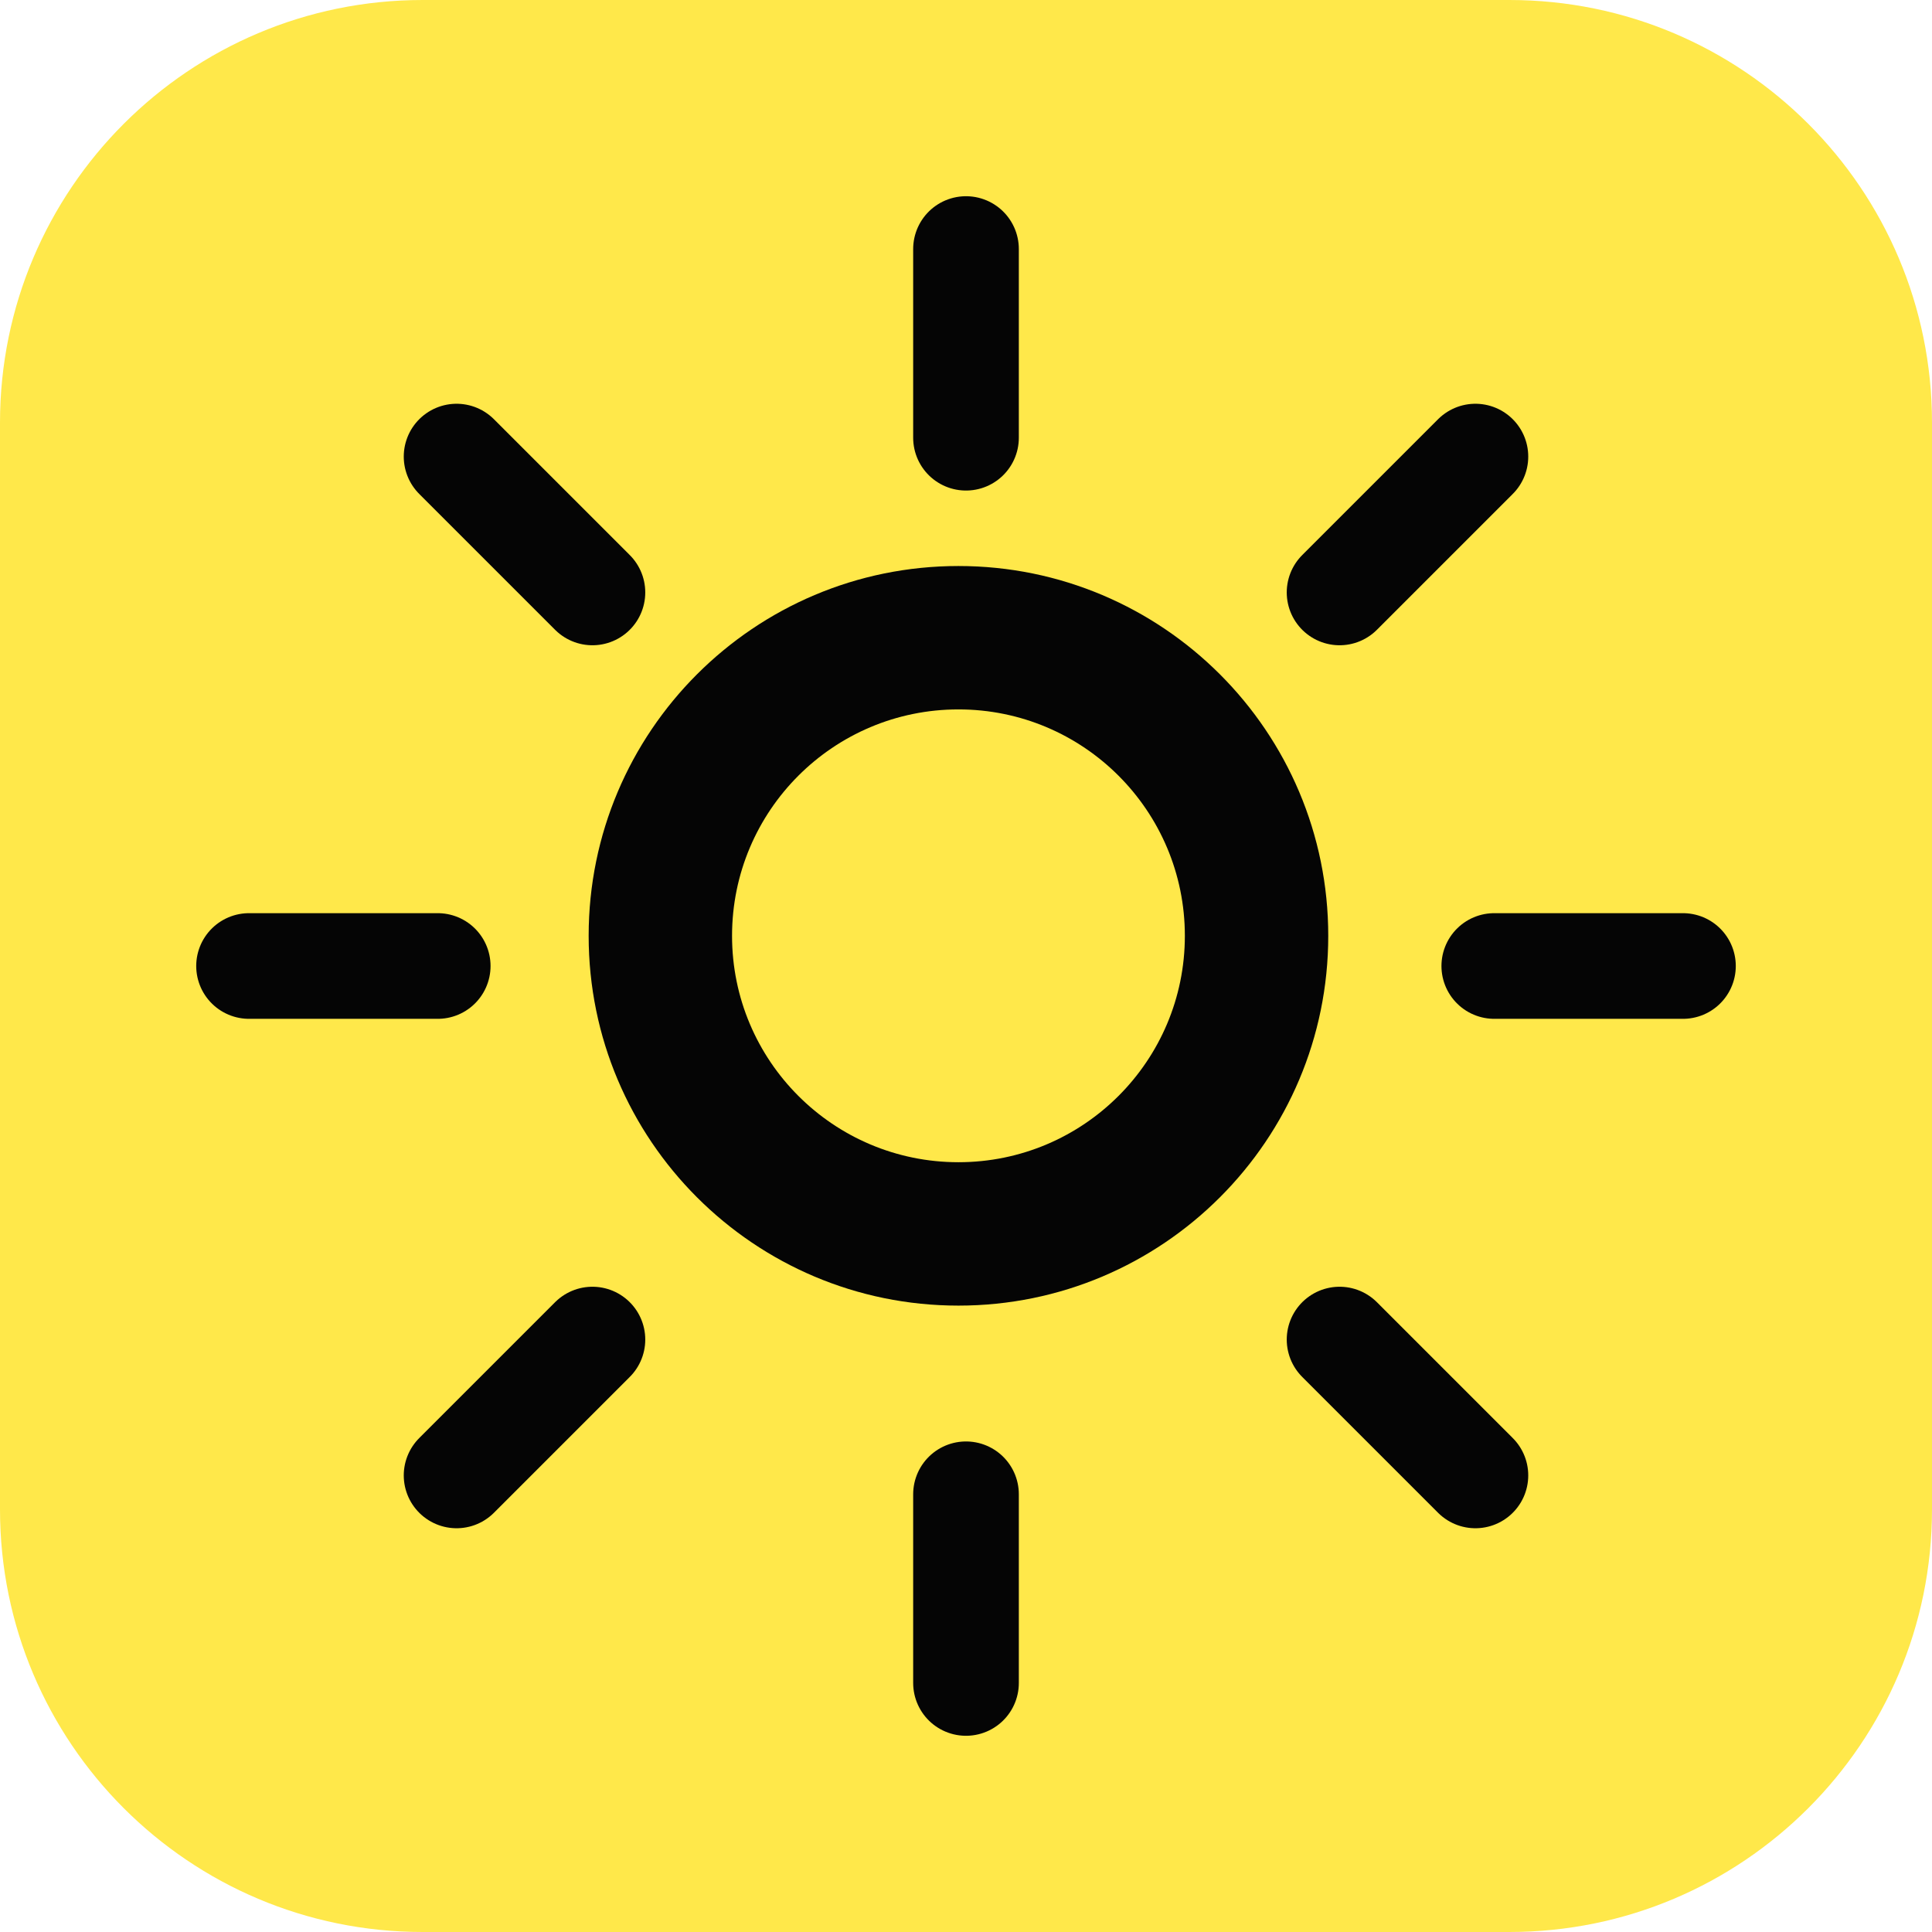
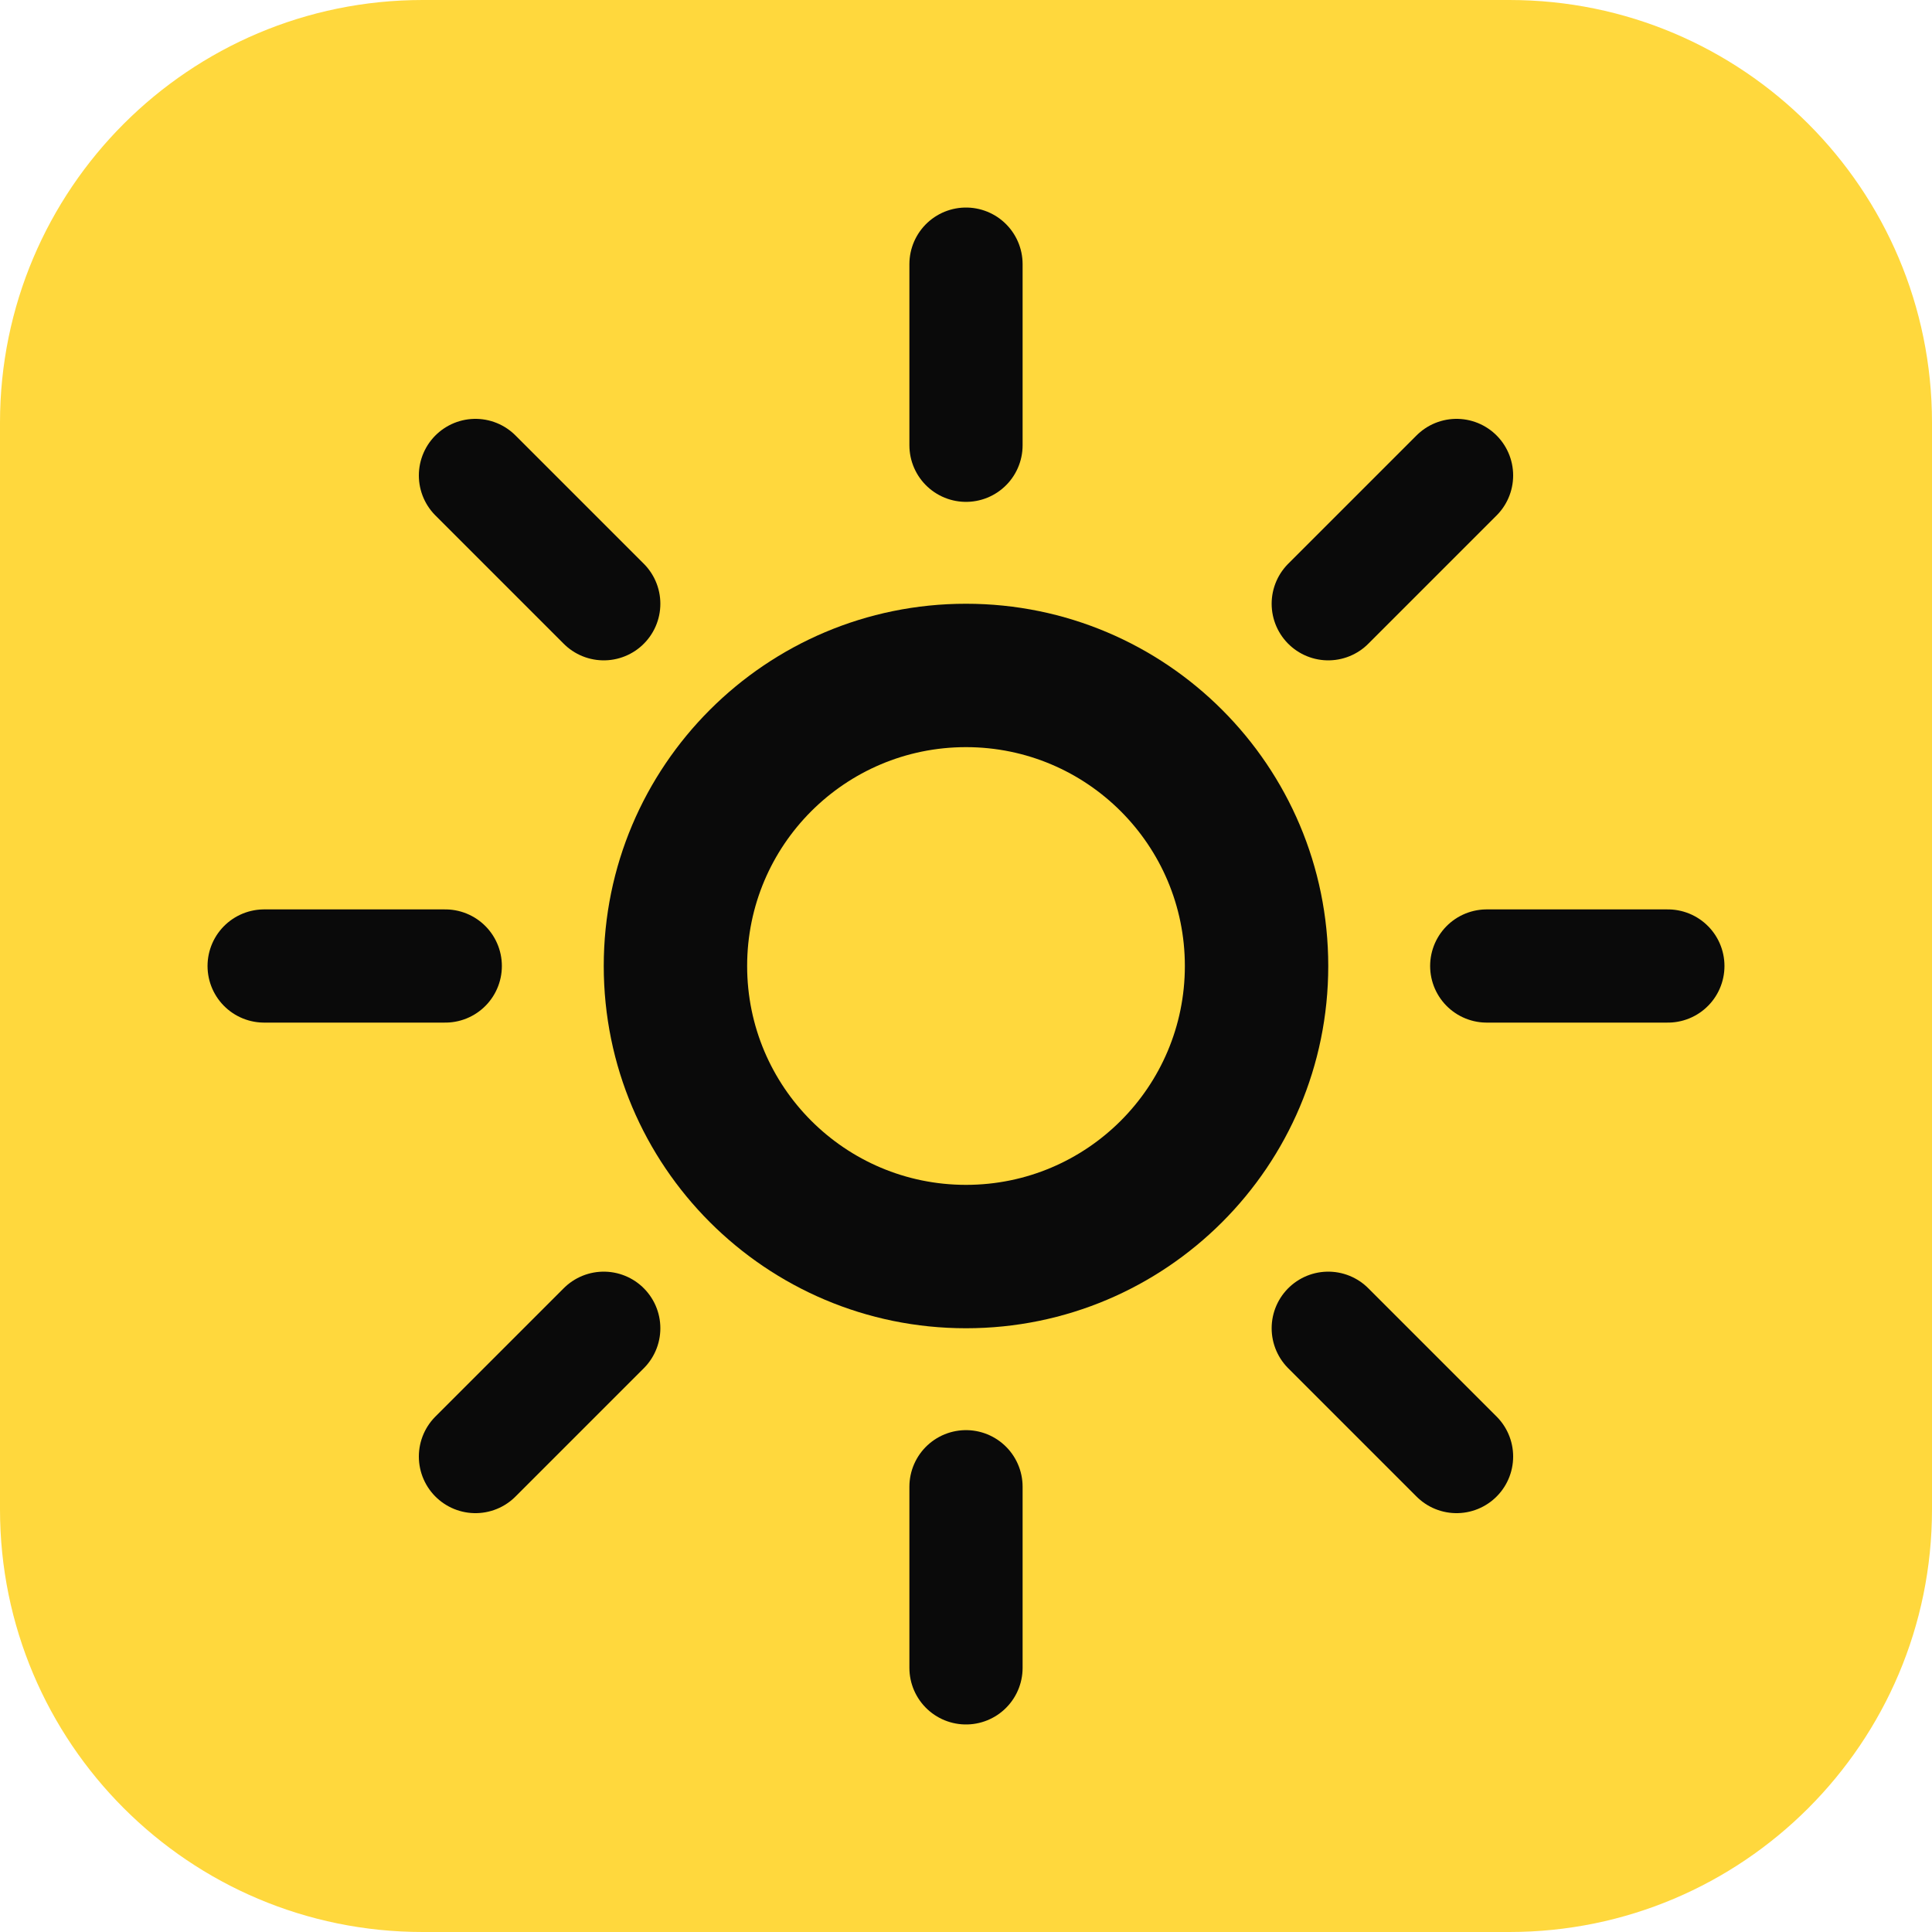
<svg xmlns="http://www.w3.org/2000/svg" viewBox="0 0 512 512">
-   <rect width="512" height="512" rx="112" fill="#FFE84A" />
-   <circle cx="254" cy="248" r="98" fill="#050505" />
-   <g fill="none" stroke="#050505" stroke-width="28" stroke-linecap="round">
-     <path d="M256 66v50" />
-     <path d="M256 396v50" />
-     <path d="M66 256h50" />
-     <path d="M396 256h50" />
-     <path d="M121 121l36 36" />
-     <path d="M355 355l36 36" />
-     <path d="M391 121l-36 36" />
-     <path d="M157 355l-36 36" />
+   <rect width="512" height="512" rx="112" fill="#ffd83d" />
+   <circle cx="256" cy="256" r="96" fill="#0a0a0a" />
+   <g fill="none" stroke="#0a0a0a" stroke-width="30" stroke-linecap="round">
+     <path d="M256 70v48" />
+     <path d="M256 394v48" />
+     <path d="M70 256h48" />
+     <path d="M394 256h48" />
+     <path d="M126 126l34 34" />
+     <path d="M352 352l34 34" />
+     <path d="M386 126l-34 34" />
+     <path d="M160 352l-34 34" />
  </g>
-   <circle cx="254" cy="248" r="60" fill="#FFE84A" />
+   <circle cx="256" cy="256" r="58" fill="#ffd83d" />
</svg>
